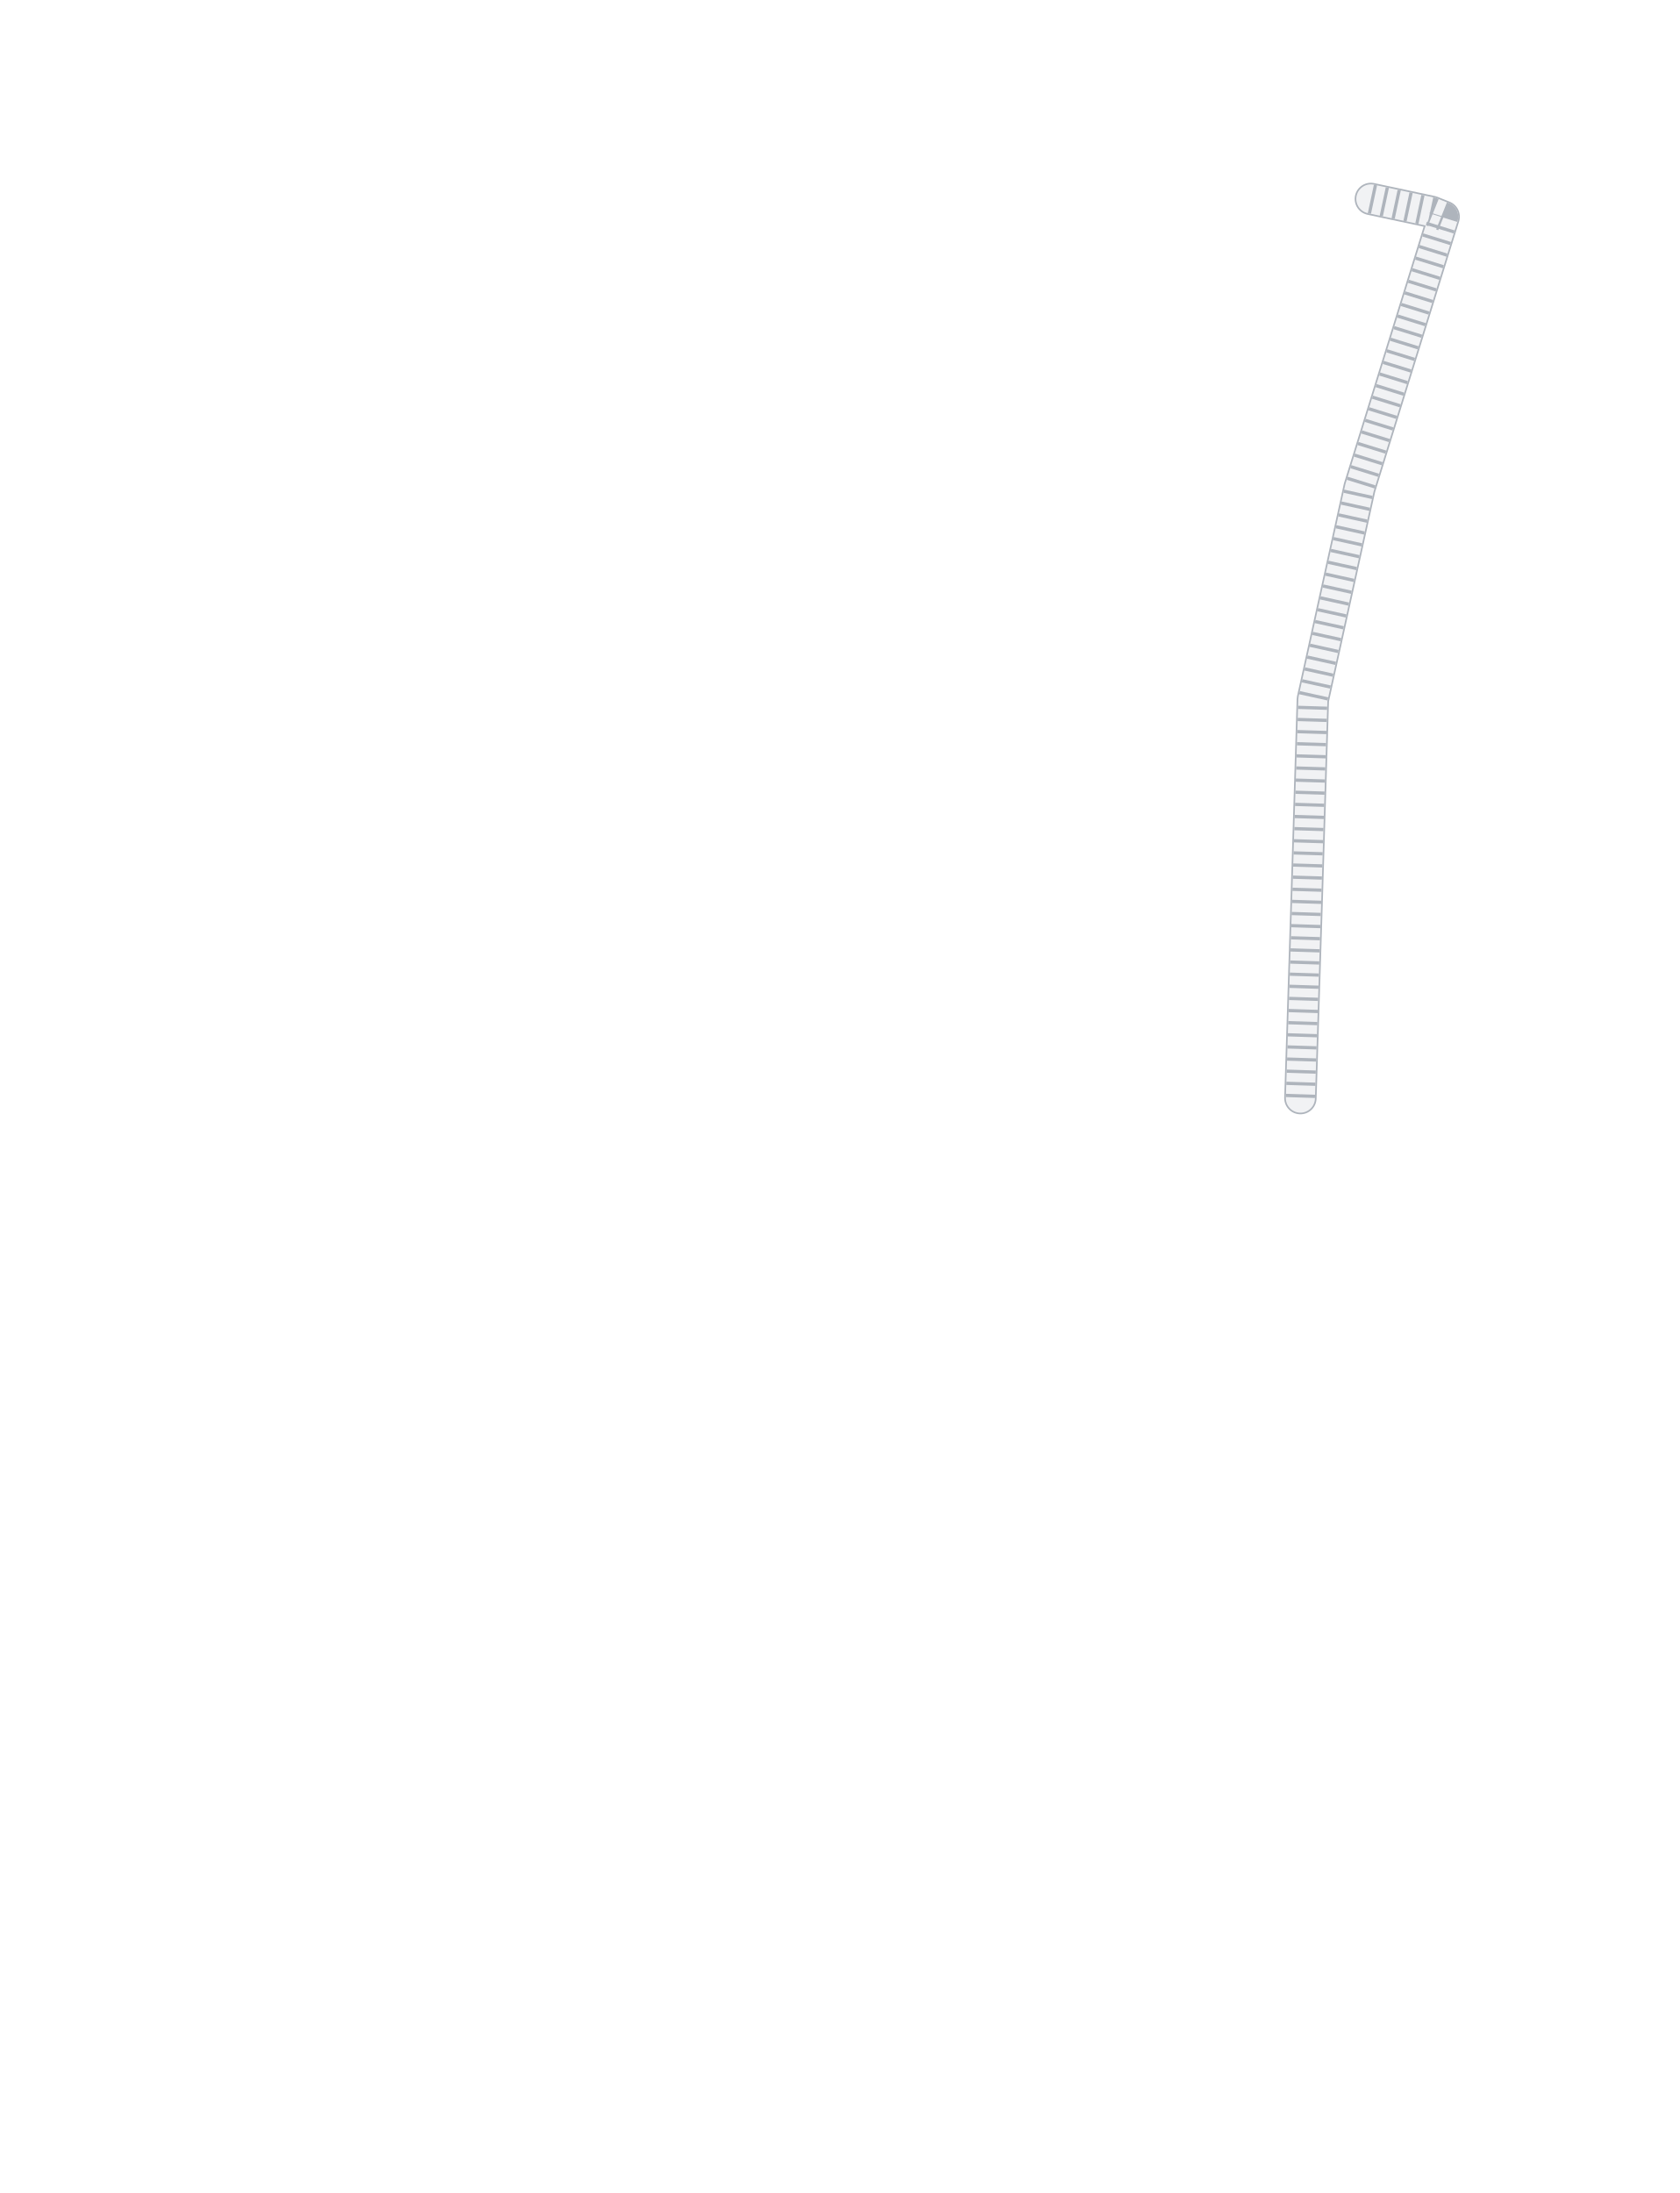
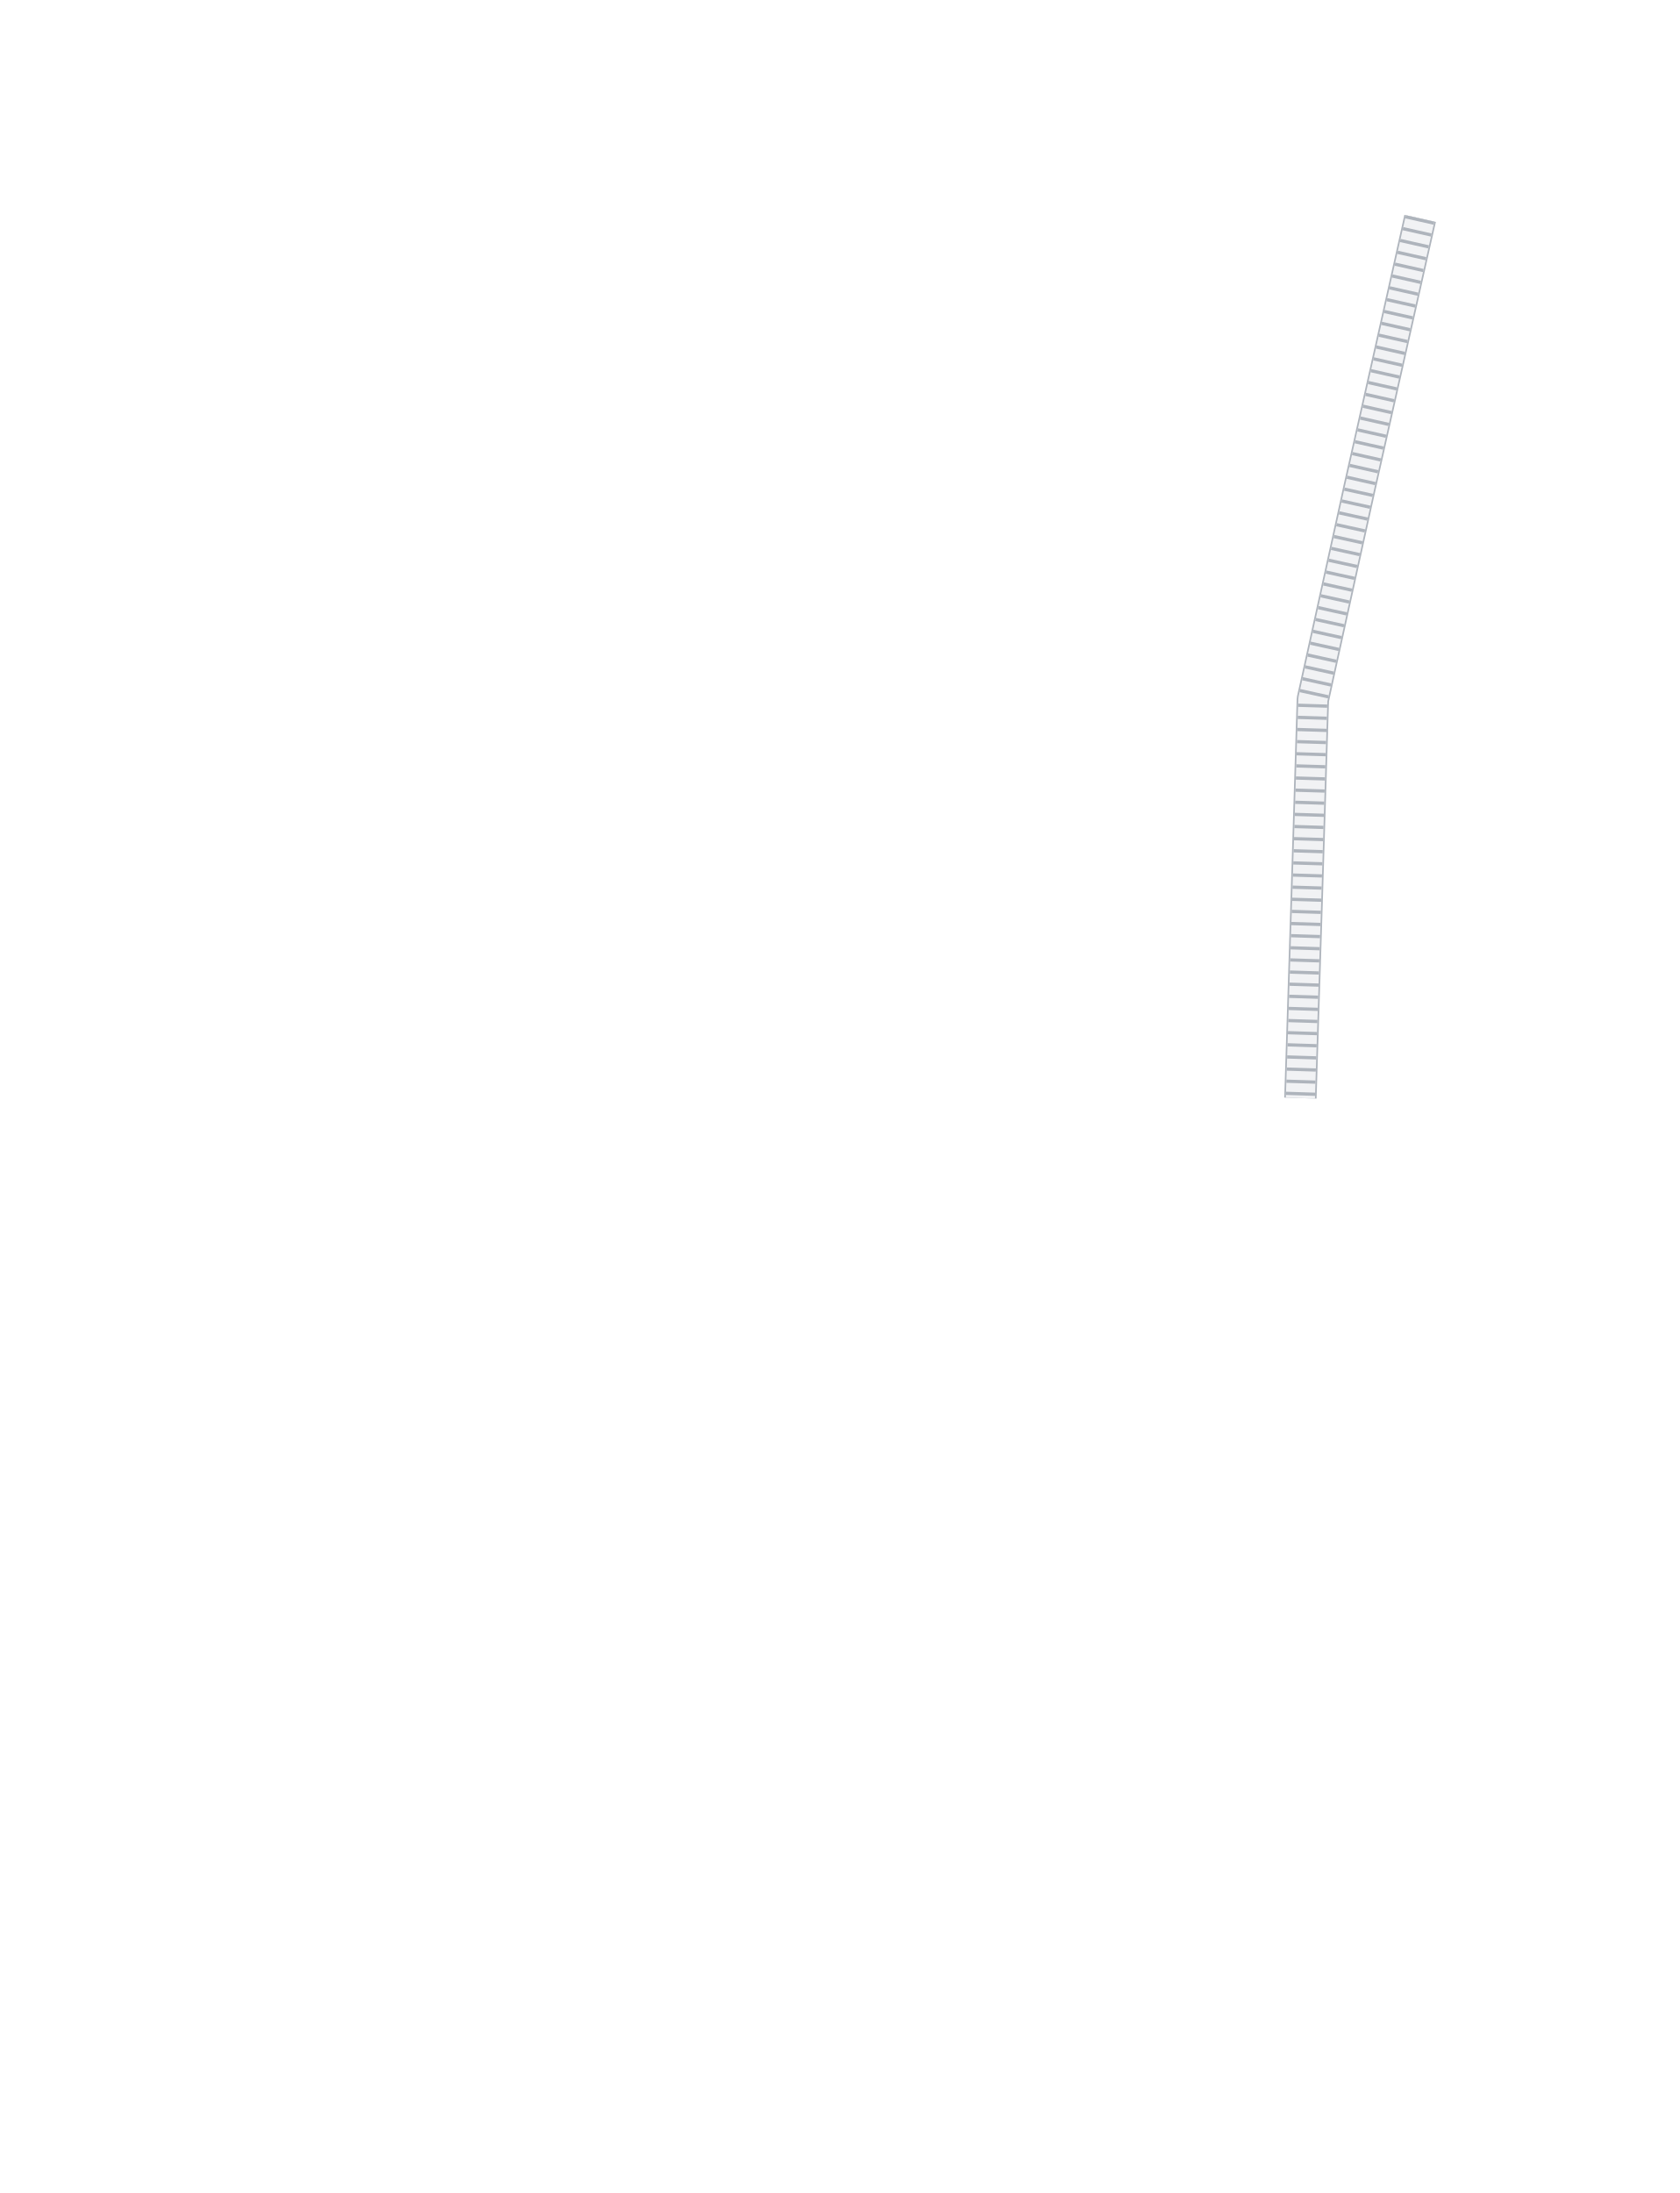
<svg xmlns="http://www.w3.org/2000/svg" width="20.766in" height="27.11in" viewBox="0 0 2076.6 2711" data-asset-id="garment-blues-class-b-blouse-female-cord-color-guard" data-source="original" data-units="0.01in">
  <defs>
    <linearGradient id="garment-blues-class-b-blouse-female-cord-color-guard__coatShade" gradientUnits="userSpaceOnUse" x1="-12" y1="0" x2="12" y2="0">
      <stop offset="0" stop-color="#000" stop-opacity=".30" />
      <stop offset=".12" stop-color="#000" stop-opacity=".08" />
      <stop offset=".3" stop-color="#000" stop-opacity="0" />
      <stop offset=".7" stop-color="#000" stop-opacity="0" />
      <stop offset=".88" stop-color="#000" stop-opacity=".08" />
      <stop offset="1" stop-color="#000" stop-opacity=".30" />
    </linearGradient>
    <linearGradient id="garment-blues-class-b-blouse-female-cord-color-guard__topLight" x1="0" y1="0" x2="0" y2="1">
      <stop offset="0" stop-color="#fff" stop-opacity=".10" />
      <stop offset="1" stop-color="#fff" stop-opacity="0" />
    </linearGradient>
    <radialGradient id="garment-blues-class-b-blouse-female-cord-color-guard__btn" cx=".4" cy=".35" r=".8">
      <stop offset="0" stop-color="#ffffff" />
      <stop offset=".6" stop-color="#cfd3da" />
      <stop offset="1" stop-color="#8d939e" />
    </radialGradient>
    <linearGradient id="garment-blues-class-b-blouse-female-cord-color-guard__plate" x1="0" y1="0" x2="0" y2="1">
      <stop offset="0" stop-color="#e4e6ea" />
      <stop offset="1" stop-color="#a9aeb8" />
    </linearGradient>
  </defs>
  <g id="garment-blues-class-b-blouse-female-cord-color-guard__art" transform="translate(1038.300 10.000) scale(100)">
    <g id="garment-blues-class-b-blouse-female-cord-color-guard__cord">
-       <path id="garment-blues-class-b-blouse-female-cord-color-guard__cord-path" d="M6.562,2.359L7.312,2.519L7.462,2.579L6.422,5.929L5.845,8.547L5.768,11.050L5.691,13.475" fill="none" stroke="#aeb4bc" stroke-width="0.400" stroke-linejoin="round" stroke-linecap="round" />
-       <path d="M6.562,2.359L7.312,2.519L7.462,2.579L6.422,5.929L5.845,8.547L5.768,11.050L5.691,13.475" fill="none" stroke="#f1f2f4" stroke-width="0.360" stroke-linejoin="round" stroke-linecap="round" />
-       <path d="M6.562,2.359L7.312,2.519L7.462,2.579L6.422,5.929L5.845,8.547L5.768,11.050L5.691,13.475" fill="none" stroke="#aeb4bc" stroke-width="0.360" stroke-dasharray="0.040 0.110" stroke-linejoin="round" stroke-linecap="butt" />
+       <path id="garment-blues-class-b-blouse-female-cord-color-guard__cord-path" d="M7.171,2.600L6.422,5.929L5.845,8.547L5.768,11.050L5.691,13.475" fill="none" stroke="#aeb4bc" stroke-width="0.400" stroke-linejoin="round" stroke-linecap="butt" />
+       <path d="M7.171,2.600L6.422,5.929L5.845,8.547L5.768,11.050L5.691,13.475" fill="none" stroke="#f1f2f4" stroke-width="0.360" stroke-linejoin="round" stroke-linecap="butt" />
+       <path d="M7.171,2.600L6.422,5.929L5.845,8.547L5.768,11.050L5.691,13.475" fill="none" stroke="#aeb4bc" stroke-width="0.360" stroke-dasharray="0.040 0.110" stroke-linejoin="round" stroke-linecap="butt" />
    </g>
  </g>
</svg>
